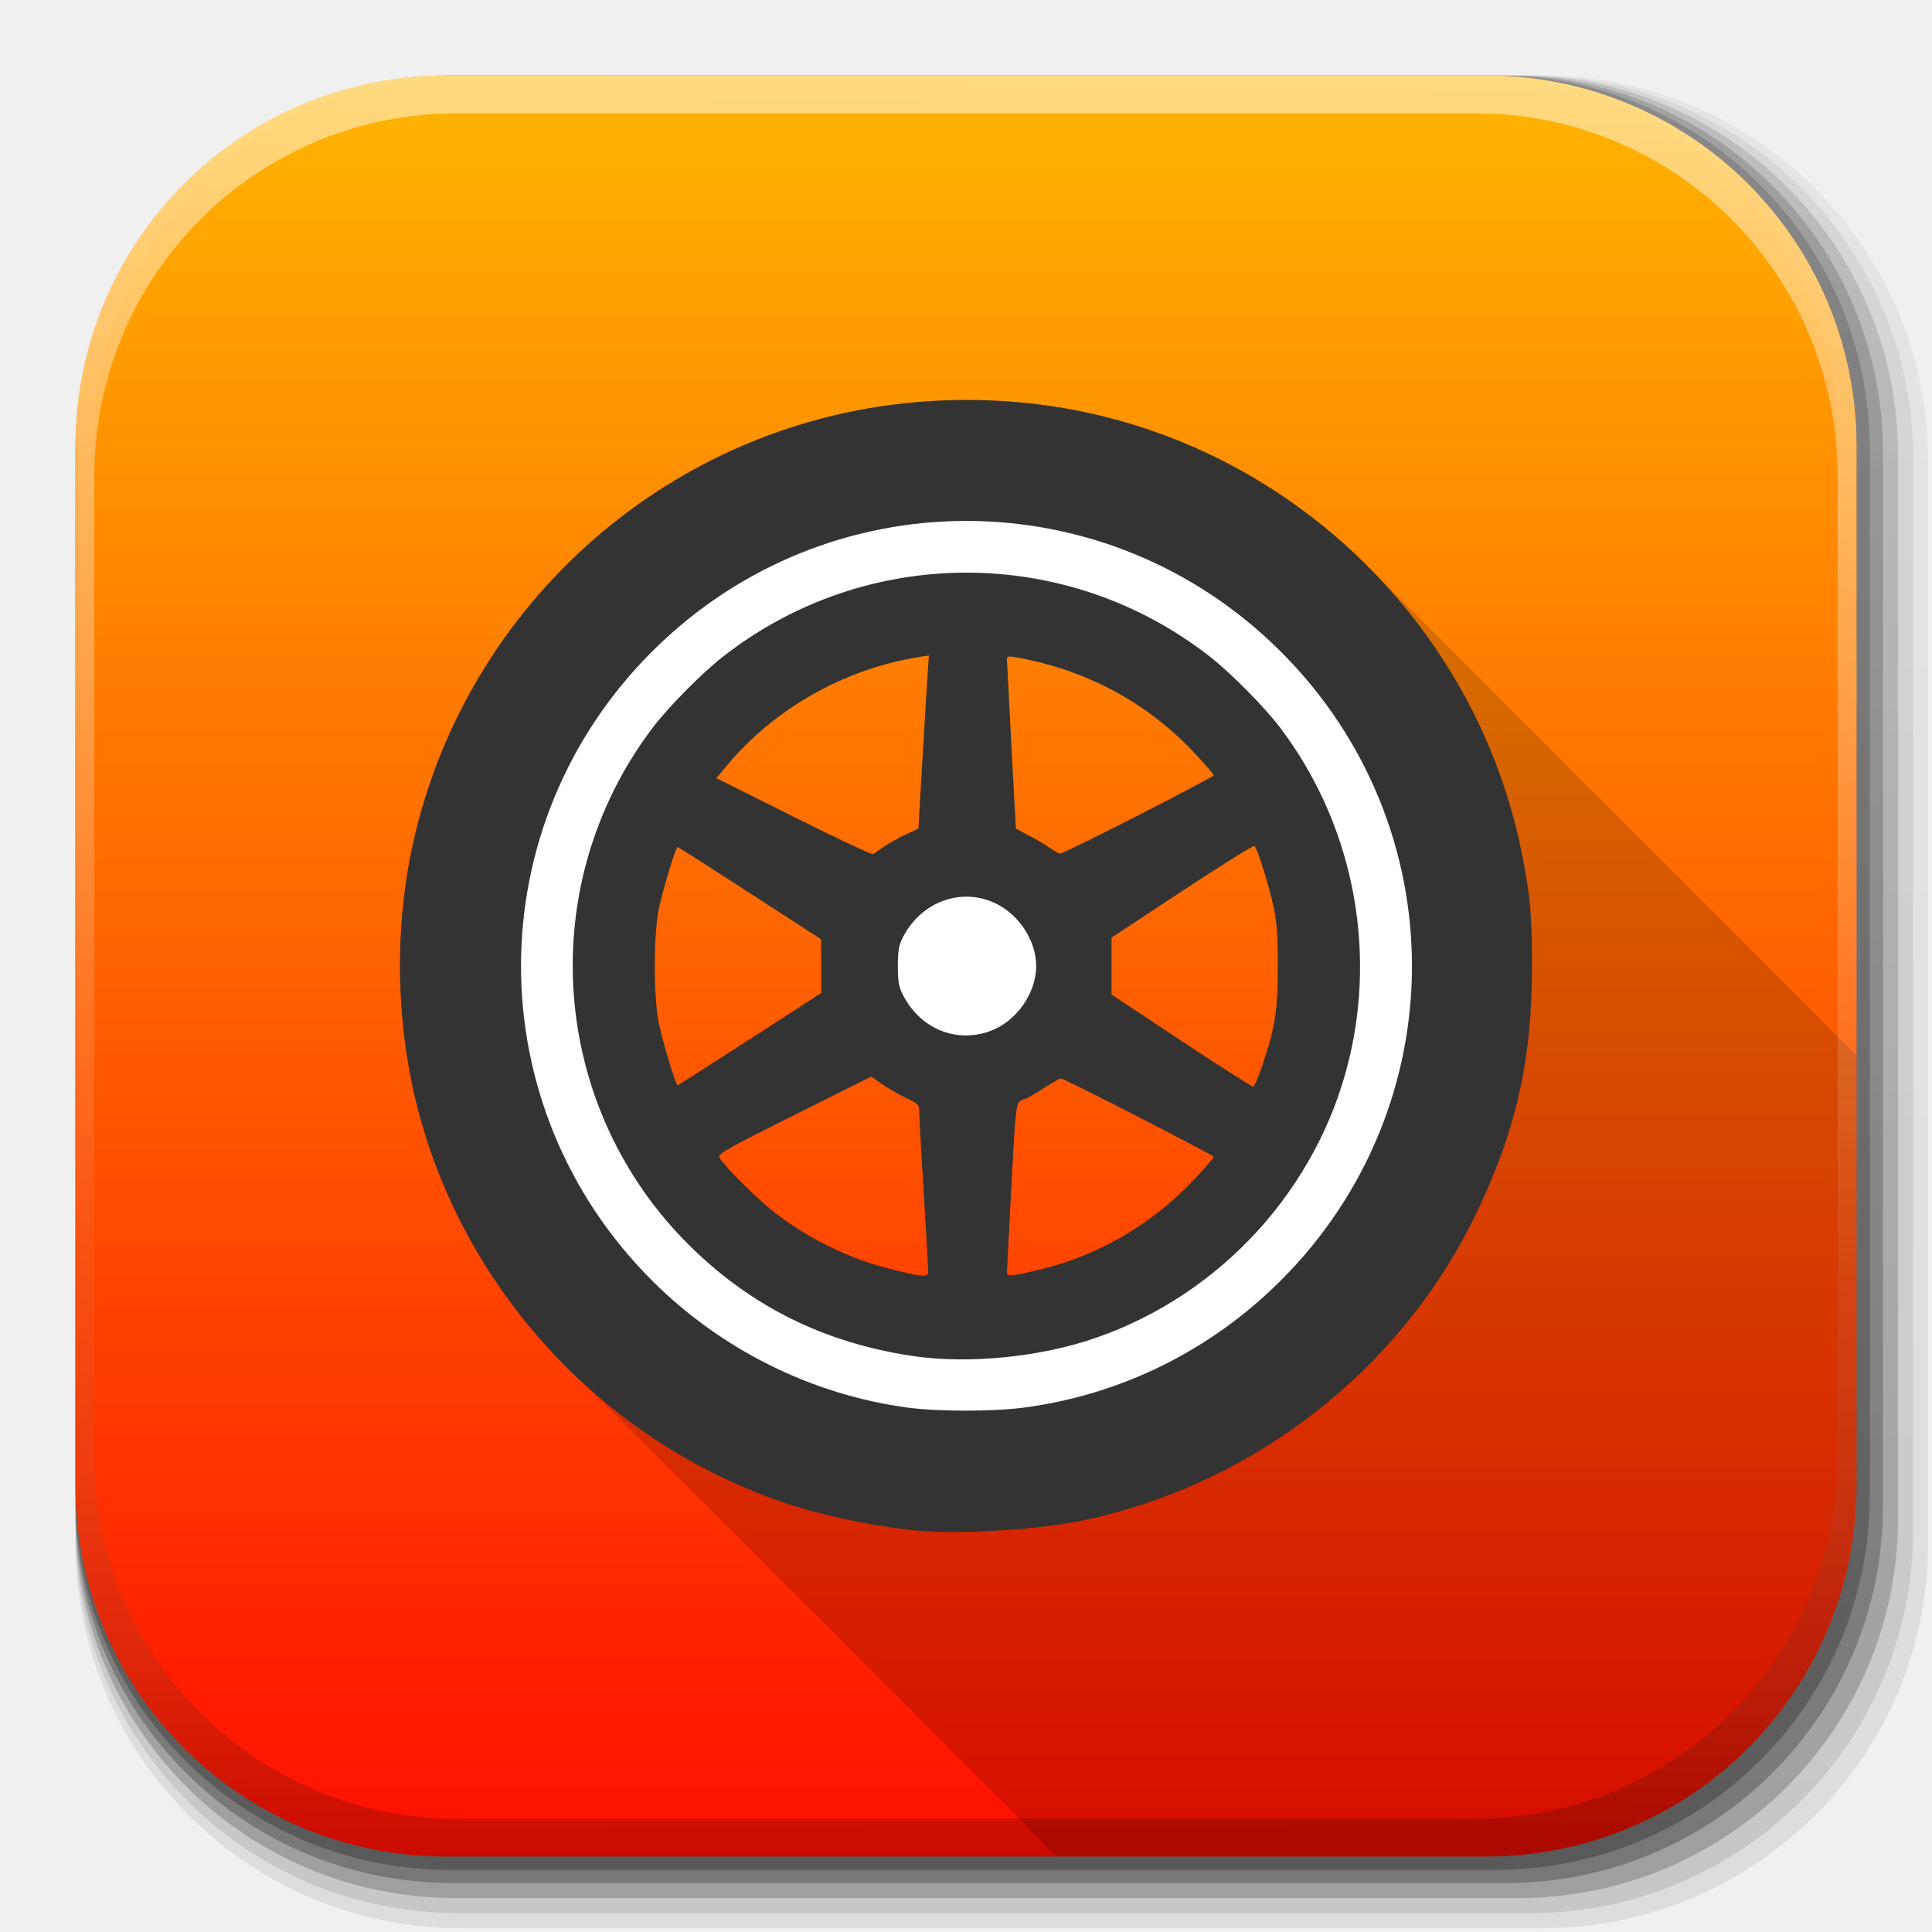
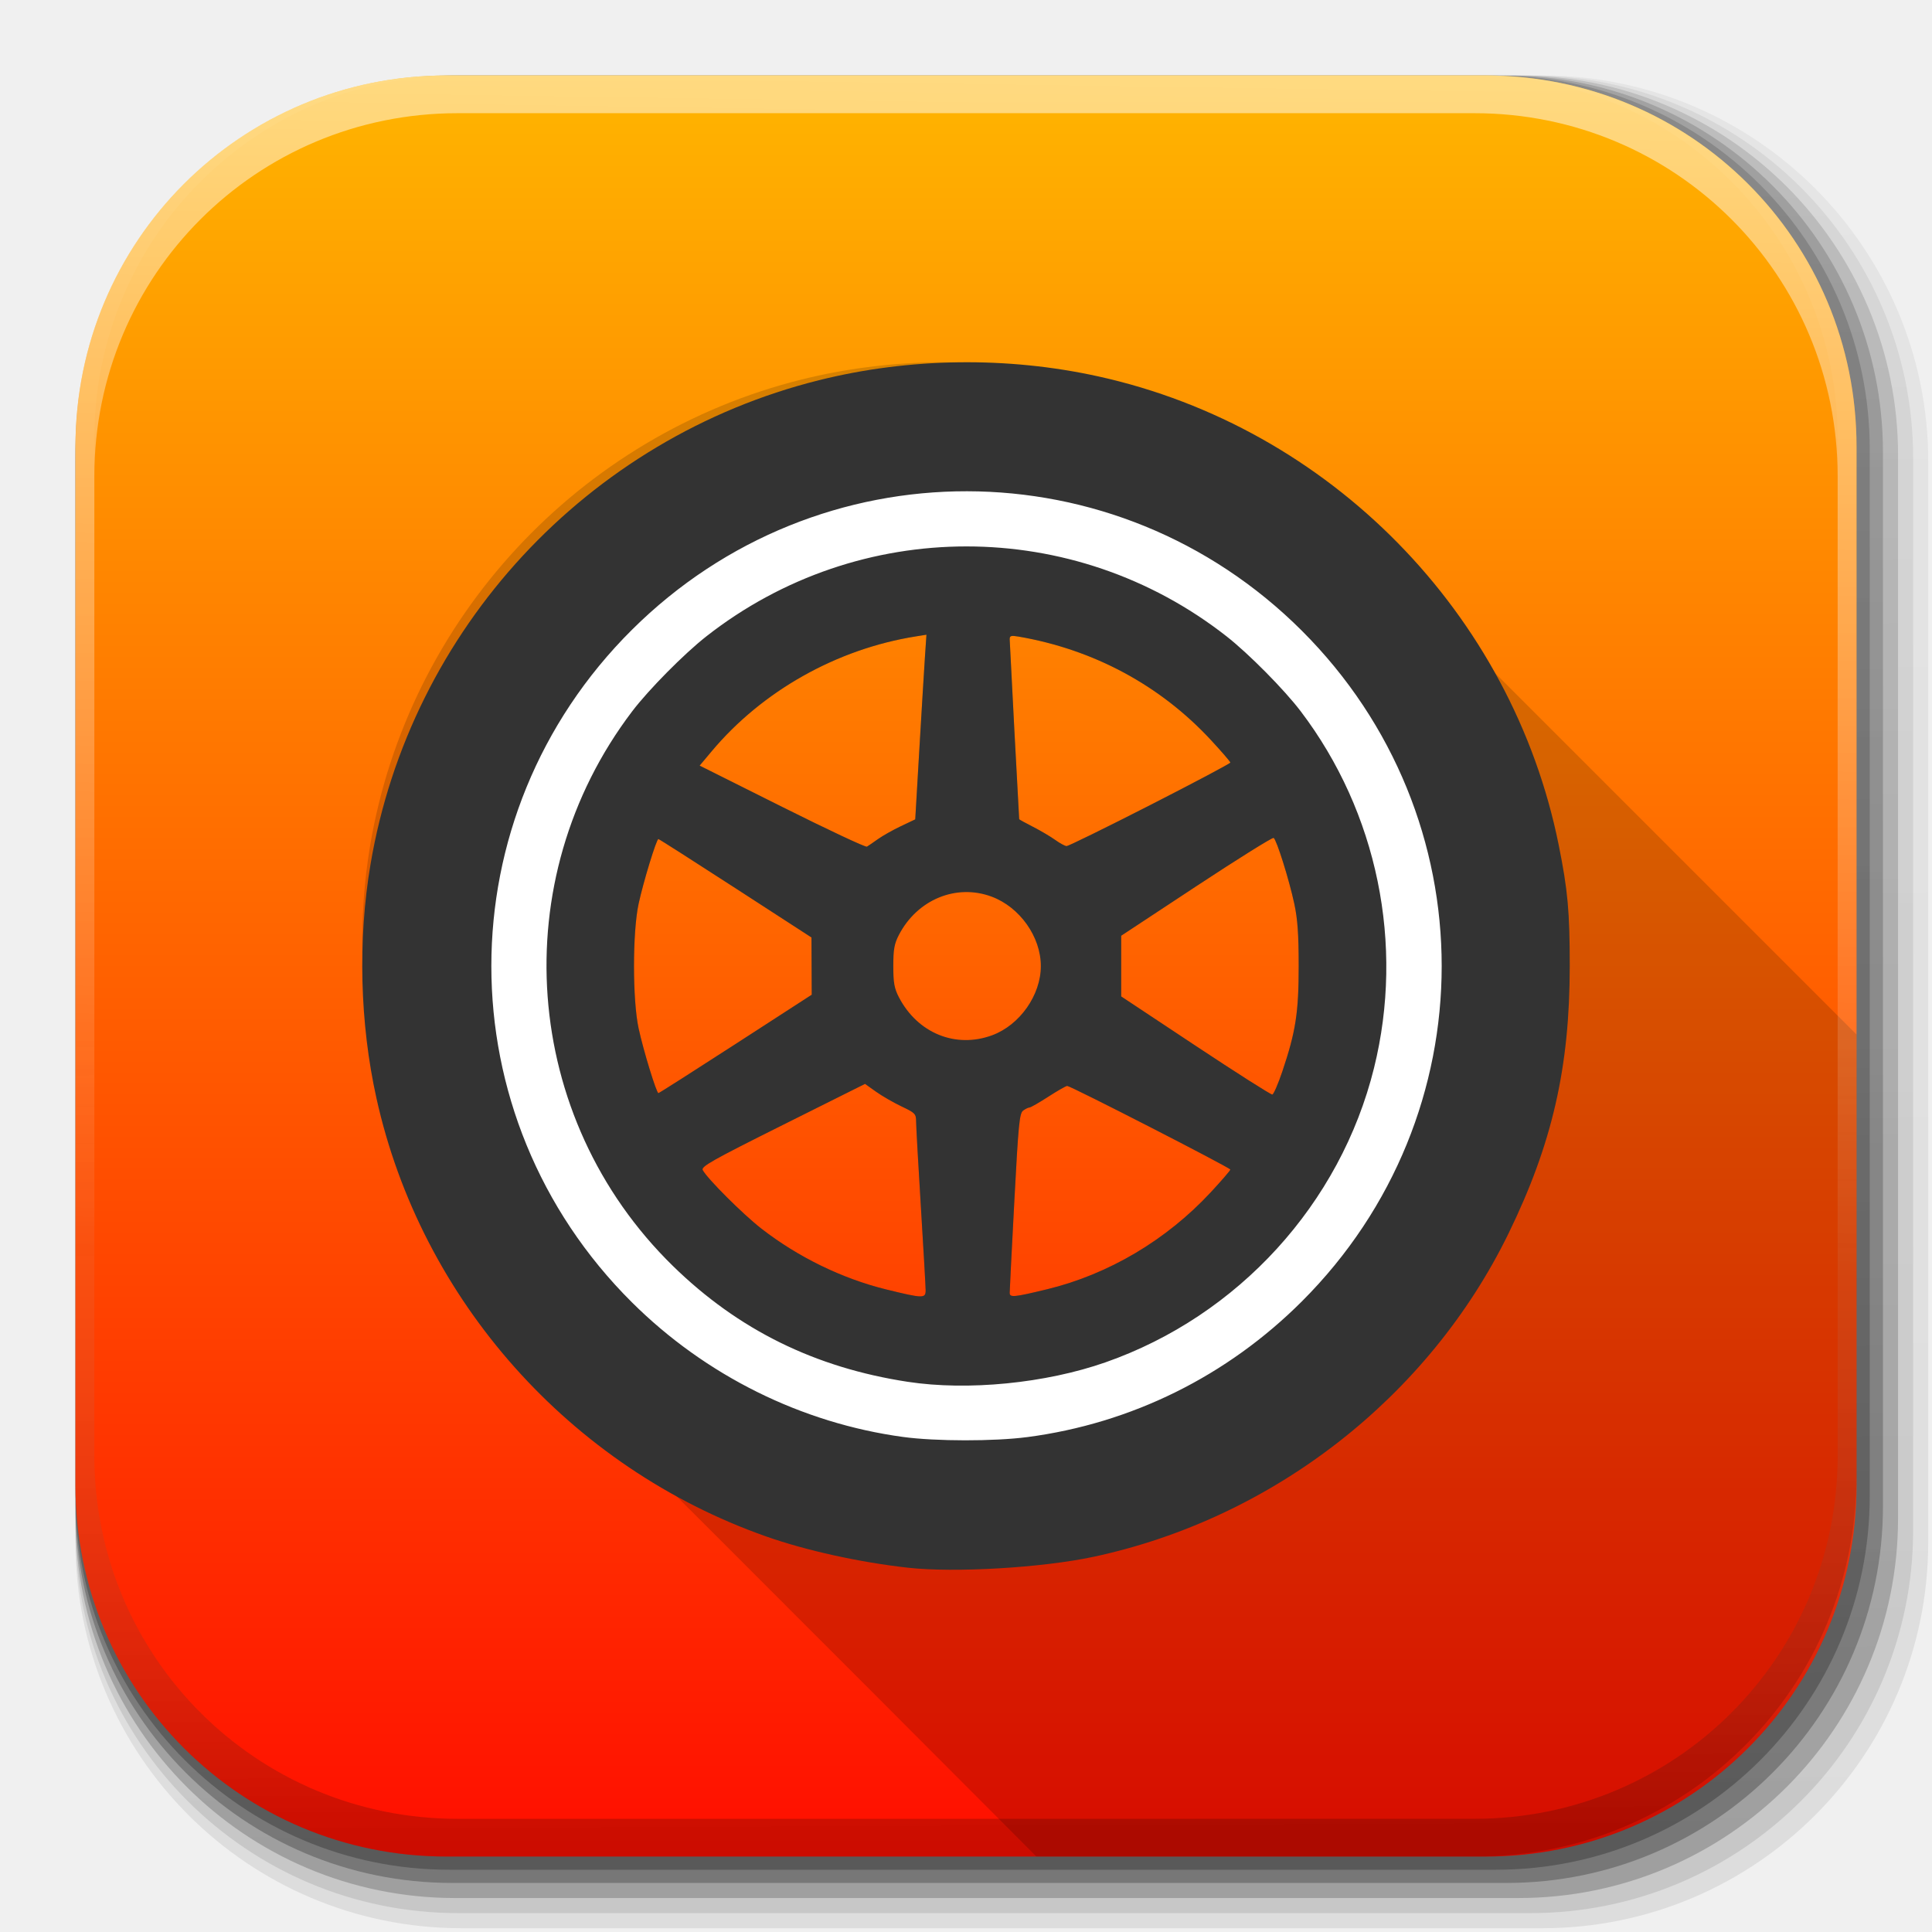
<svg xmlns="http://www.w3.org/2000/svg" xmlns:xlink="http://www.w3.org/1999/xlink" version="1.1" id="svg2" height="512" width="512">
  <defs id="defs4">
    <linearGradient x1="19.245" y1="21.031" x2="19.36" gradientUnits="userSpaceOnUse" y2="44.984" id="linearGradient2460">
      <stop offset="0" style="stop-color:#fafafa;stop-opacity:1;" id="stop3602" />
      <stop offset="1" style="stop-color:#f0f0f0;stop-opacity:1;" id="stop3604" />
    </linearGradient>
    <linearGradient xlink:href="#ButtonShadow-0-1-1-5-9" id="linearGradient4114-2-6" gradientUnits="userSpaceOnUse" gradientTransform="matrix(1.03178,0,0,1.03178,-830.8641,592.6779)" x1="1012.513" y1="484.417" x2="1006.808" y2="20.626" />
    <linearGradient x1="45.448" y1="92.54" x2="45.448" y2="7.017" id="ButtonShadow-0-1-1-5-9" gradientUnits="userSpaceOnUse" gradientTransform="matrix(1.005865,0,0,0.994169,100,0)">
      <stop id="stop3750-8-9-3-6-4" style="stop-color:#000000;stop-opacity:1" offset="0" />
      <stop id="stop3752-5-6-4-2-9" style="stop-color:#000000;stop-opacity:0.588" offset="1" />
    </linearGradient>
    <linearGradient xlink:href="#ButtonShadow-0-1-1-5-9" id="linearGradient4112-2-6" gradientUnits="userSpaceOnUse" gradientTransform="matrix(1.040254,0,0,1.040254,-837.9512,592.5182)" x1="1012.513" y1="484.417" x2="1006.808" y2="20.626" />
    <linearGradient xlink:href="#ButtonShadow-0-1-1-5-9" id="linearGradient4110-6-7" gradientUnits="userSpaceOnUse" gradientTransform="matrix(1.023305,0,0,1.023305,-823.777,592.8376)" x1="1012.513" y1="484.417" x2="1006.808" y2="20.626" />
    <linearGradient xlink:href="#ButtonShadow-0-1-1-5-9" id="linearGradient4116-6-3" gradientUnits="userSpaceOnUse" gradientTransform="matrix(1.01483,0,0,1.01483,-816.69,592.9972)" x1="1012.513" y1="484.417" x2="1006.808" y2="20.626" />
    <linearGradient y2="20.626" x2="1006.808" y1="484.417" x1="1012.513" gradientTransform="matrix(1.007415,0,0,1.007415,-810.4888,593.1369)" gradientUnits="userSpaceOnUse" id="linearGradient5342-3" xlink:href="#ButtonShadow-0-1-1-5-9" />
    <linearGradient xlink:href="#linearGradient3737-9" id="linearGradient4084-8" gradientUnits="userSpaceOnUse" gradientTransform="translate(778.5998,-360.5596)" x1="993.439" y1="51.512" x2="988.786" y2="363.738" />
    <linearGradient id="linearGradient3737-9">
      <stop id="stop3739-7" style="stop-color:#ffffff;stop-opacity:1" offset="0" />
      <stop id="stop3741-4" style="stop-color:#ffffff;stop-opacity:0" offset="1" />
    </linearGradient>
    <linearGradient xlink:href="#linearGradient4046-3" id="linearGradient4086-12" gradientUnits="userSpaceOnUse" x1="1764.649" y1="155.597" x2="1763.69" y2="-55.941" />
    <linearGradient id="linearGradient4046-3">
      <stop id="stop4048-7" style="stop-color:#000000;stop-opacity:1;" offset="0" />
      <stop id="stop4050-73" style="stop-color:#ffffff;stop-opacity:0.2" offset="1" />
    </linearGradient>
    <linearGradient id="outerBackgroundGradient">
      <stop id="stop3864-8-6" offset="0" style="stop-color:#ff0e00;stop-opacity:1" />
      <stop id="stop3866-9-1" offset="1" style="stop-color:#ffb500;stop-opacity:1" />
    </linearGradient>
    <linearGradient y2="32" x2="272" y1="288" x1="272" gradientTransform="matrix(2.145455,0,0,2.145455,-72.94547,-107.2727)" gradientUnits="userSpaceOnUse" id="linearGradient3876-5" xlink:href="#outerBackgroundGradient" />
    <linearGradient y2="65.197" x2="361.125" y1="285.197" x1="361.125" gradientTransform="matrix(2.145455,0,0,2.145455,-656.464,-119.8772)" gradientUnits="userSpaceOnUse" id="linearGradient5251" xlink:href="#outerBackgroundGradient" />
  </defs>
  <g id="layer1" transform="translate(0,-540.3622)" />
  <g id="g2036" transform="matrix(1.1,0,0,0.44444,95.08106,256.3925)">
    <g id="g3712" style="opacity:0.4" transform="matrix(1.0526,0,0,1.2857,-1.2632,-13.429)" />
  </g>
  <g transform="translate(97.48106,231.2815)" id="g3541" />
  <g transform="translate(97.48106,231.2815)" id="g3536" />
  <g id="g4103" transform="translate(-11.98507,-592.1172)">
    <rect ry="101.458" y="612.117" x="31.985" height="487" width="487" id="rect6187" style="opacity:0.1;color:#000000;fill:url(#linearGradient4114-2-6);fill-opacity:1;fill-rule:nonzero;stroke:none;stroke-width:1.5;marker:none;visibility:visible;display:inline;overflow:visible;enable-background:accumulate" />
    <rect style="opacity:0.08;color:#000000;fill:url(#linearGradient4112-2-6);fill-opacity:1;fill-rule:nonzero;stroke:none;stroke-width:1.5;marker:none;visibility:visible;display:inline;overflow:visible;enable-background:accumulate" id="rect6191" width="491" height="491" x="31.985" y="612.117" ry="102.292" />
    <rect style="opacity:0.2;color:#000000;fill:url(#linearGradient4110-6-7);fill-opacity:1;fill-rule:nonzero;stroke:none;stroke-width:1.5;marker:none;visibility:visible;display:inline;overflow:visible;enable-background:accumulate" id="rect6183" width="483" height="483" x="31.985" y="612.117" ry="100.625" />
    <rect ry="99.792" y="612.117" x="31.985" height="479" width="479" id="rect6179" style="opacity:0.25;color:#000000;fill:url(#linearGradient4116-6-3);fill-opacity:1;fill-rule:nonzero;stroke:none;stroke-width:1.5;marker:none;visibility:visible;display:inline;overflow:visible;enable-background:accumulate" />
    <rect style="opacity:0.25;color:#000000;fill:url(#linearGradient5342-3);fill-opacity:1;fill-rule:nonzero;stroke:none;stroke-width:1.5;marker:none;visibility:visible;display:inline;overflow:visible;enable-background:accumulate" id="rect5574" width="475.5" height="475.5" x="31.985" y="612.117" ry="99.062" />
  </g>
  <path style="fill:url(#linearGradient5251);stroke:none;color:#bebebe;text-decoration-line:none;text-decoration-style:solid;text-decoration-color:#000000;clip-rule:nonzero;display:inline;overflow:visible;visibility:visible;opacity:1;isolation:auto;mix-blend-mode:normal;color-interpolation:sRGB;color-interpolation-filters:linearRGB;solid-color:#000000;solid-opacity:1;fill-opacity:1;fill-rule:nonzero;stroke-width:0;stroke-linecap:butt;stroke-linejoin:miter;stroke-miterlimit:4;stroke-dasharray:none;stroke-dashoffset:0;stroke-opacity:1;marker:none;filter-blend-mode:normal;filter-gaussianBlur-deviation:0;color-rendering:auto;image-rendering:auto;shape-rendering:auto;text-rendering:auto;enable-background:accumulate" d="M 118.344,20 C 63.867,20 20,63.867 20,118.344 l 0,23.062 0,252.25 C 20,448.133 63.867,492 118.344,492 l 275.312,0 C 448.133,492 492,448.133 492,393.656 l 0,-252.25 0,-23.062 C 492,63.867 448.133,20 393.656,20 l -275.312,0 z" id="rect5505" />
-   <path style="color:#000000;display:inline;overflow:visible;visibility:visible;opacity:1;fill:#000000;fill-opacity:0.157;fill-rule:evenodd;stroke:none;stroke-width:2;stroke-linejoin:miter;stroke-miterlimit:4;stroke-dasharray:none;stroke-opacity:1;marker:none;enable-background:new" d="M 254.139 106.014 C 242.415 106.172 230.711 107.657 219.463 110.465 C 161.932 124.824 117.941 172.305 108.059 230.707 C 104.878 249.505 105.397 270.193 109.518 288.809 C 115.884 317.571 130.763 343.501 151.482 363.637 C 152.332 363.959 219.438 431.132 280.15 492 L 393.656 492 C 448.133 492 492 448.133 492 393.656 L 492 279.656 L 363.992 151.648 C 343.937 130.948 317.991 115.952 288.932 109.529 C 277.605 107.026 265.862 105.856 254.139 106.014 z M 246.172 173.695 L 245.814 178.975 C 245.618 181.878 244.993 192.2 244.424 201.912 L 243.391 219.572 L 239.814 221.268 C 237.848 222.201 235.281 223.649 234.109 224.486 C 232.938 225.323 231.711 226.166 231.383 226.357 C 231.055 226.549 221.569 222.097 210.305 216.463 L 189.824 206.219 L 192.789 202.682 C 205.372 187.667 223.897 177.239 243.545 174.113 L 246.172 173.695 z M 267.539 173.998 C 267.876 173.98 268.367 174.041 269.078 174.164 C 287.723 177.376 304.223 186.248 316.84 199.848 C 319.499 202.714 321.676 205.24 321.676 205.459 C 321.676 205.678 312.688 210.444 301.703 216.049 C 290.718 221.654 281.398 226.228 280.992 226.211 C 280.586 226.195 279.315 225.507 278.168 224.682 C 277.021 223.856 274.539 222.39 272.654 221.426 C 270.769 220.461 269.22 219.61 269.211 219.533 C 269.144 218.967 266.859 175.685 266.852 174.848 C 266.847 174.28 266.978 174.028 267.539 173.998 z M 332.434 224.176 C 333.17 224.63 336.275 234.528 337.57 240.549 C 338.387 244.345 338.656 248.179 338.656 256.018 C 338.656 267.574 337.917 272.335 334.596 282.189 C 333.553 285.283 332.433 287.868 332.105 287.938 C 331.778 288.007 323.195 282.551 313.033 275.812 L 294.557 263.559 L 294.557 256.02 L 294.557 248.479 L 313.234 236.166 C 323.507 229.394 332.146 223.998 332.434 224.176 z M 179.58 224.455 C 179.74 224.455 188.36 229.957 198.738 236.682 L 217.609 248.908 L 217.643 256.021 L 217.674 263.133 L 198.781 275.357 C 188.39 282.081 179.755 287.582 179.59 287.582 C 179.096 287.582 175.829 276.91 174.662 271.488 C 173.135 264.391 173.135 247.646 174.662 240.549 C 175.817 235.179 179.095 224.455 179.58 224.455 z M 230.914 285.287 L 233.658 287.238 C 235.168 288.311 238.023 289.957 240.002 290.896 C 243.396 292.507 243.6 292.723 243.609 294.709 C 243.614 295.867 244.147 305.389 244.793 315.871 C 245.438 326.353 245.969 335.666 245.975 336.566 C 245.986 338.627 245.36 338.613 236.15 336.35 C 225.217 333.662 214.227 328.301 205.129 321.217 C 200.57 317.667 191.744 308.853 190.59 306.699 C 190.127 305.835 192.931 304.255 210.482 295.49 L 230.914 285.287 z M 281.139 285.795 C 282.009 285.795 321.676 306.13 321.676 306.576 C 321.676 306.796 319.499 309.321 316.84 312.188 C 305.791 324.097 291.406 332.619 276.082 336.332 C 267.89 338.317 266.843 338.415 266.852 337.189 C 266.857 336.601 267.378 326.345 268.01 314.398 C 269.024 295.221 269.281 292.59 270.201 291.918 C 270.774 291.499 271.48 291.156 271.77 291.156 C 272.059 291.156 274.163 289.951 276.443 288.477 C 278.724 287.003 280.836 285.795 281.139 285.795 z " id="path5291" />
+   <path style="color:#000000;display:inline;overflow:visible;visibility:visible;opacity:1;fill:#000000;fill-opacity:0.157;fill-rule:evenodd;stroke:none;stroke-width:2;stroke-linejoin:miter;stroke-miterlimit:4;stroke-dasharray:none;stroke-opacity:1;marker:none;enable-background:new" d="M 247.977 96.014 C 235.949 96.176 223.942 97.7 212.402 100.58 C 153.382 115.311 108.249 164.023 98.111 223.938 C 94.848 243.223 95.382 264.447 99.609 283.545 C 106.141 313.052 121.404 339.653 142.66 360.311 C 143.531 360.641 212.377 429.555 274.662 492 L 391.109 492 C 446.997 492 492 446.997 492 391.109 L 492 274.154 L 360.676 142.832 C 340.101 121.595 313.484 106.21 283.672 99.621 C 272.052 97.053 260.004 95.852 247.977 96.014 z M 245.518 168.209 L 245.137 173.84 C 244.927 176.937 244.259 187.947 243.652 198.307 L 242.549 217.143 L 238.736 218.953 C 236.639 219.949 233.9 221.494 232.65 222.387 C 231.4 223.279 230.092 224.176 229.742 224.381 C 229.393 224.585 219.275 219.836 207.26 213.826 L 185.412 202.9 L 188.574 199.127 C 201.996 183.111 221.757 171.988 242.715 168.654 L 245.518 168.209 z M 268.309 168.529 C 268.668 168.51 269.192 168.576 269.951 168.707 C 289.839 172.133 307.439 181.599 320.896 196.105 C 323.733 199.163 326.053 201.856 326.053 202.09 C 326.053 202.324 316.467 207.408 304.75 213.387 C 293.033 219.366 283.091 224.245 282.658 224.227 C 282.225 224.209 280.87 223.474 279.646 222.594 C 278.423 221.713 275.776 220.15 273.766 219.121 C 271.755 218.092 270.102 217.184 270.092 217.102 C 270.02 216.498 267.584 170.331 267.576 169.438 C 267.571 168.832 267.71 168.562 268.309 168.529 z M 337.529 222.055 C 338.314 222.54 341.626 233.096 343.008 239.518 C 343.879 243.567 344.166 247.658 344.166 256.02 C 344.166 268.347 343.379 273.422 339.836 283.934 C 338.724 287.233 337.529 289.993 337.18 290.066 C 336.83 290.14 327.675 284.321 316.836 277.133 L 297.129 264.062 L 297.129 256.02 L 297.129 247.977 L 317.051 234.844 C 328.008 227.62 337.222 221.865 337.529 222.055 z M 174.484 222.352 C 174.655 222.352 183.852 228.219 194.922 235.393 L 215.049 248.436 L 215.084 256.021 L 215.119 263.609 L 194.967 276.648 C 183.883 283.82 174.67 289.688 174.494 289.688 C 173.968 289.688 170.484 278.305 169.24 272.521 C 167.612 264.951 167.612 247.088 169.24 239.518 C 170.472 233.79 173.967 222.352 174.484 222.352 z M 256 232.018 A 24 23.982 0 0 1 280 256 A 24 23.982 0 0 1 256 279.982 A 24 23.982 0 0 1 232 256 A 24 23.982 0 0 1 256 232.018 z M 229.24 287.24 L 232.17 289.32 C 233.781 290.465 236.825 292.221 238.936 293.223 C 242.556 294.941 242.773 295.171 242.783 297.289 C 242.788 298.524 243.356 308.681 244.045 319.861 C 244.733 331.042 245.301 340.977 245.307 341.938 C 245.319 344.136 244.65 344.12 234.826 341.705 C 223.164 338.838 211.441 333.121 201.736 325.564 C 196.873 321.778 187.459 312.378 186.229 310.08 C 185.735 309.159 188.726 307.472 207.447 298.123 L 229.24 287.24 z M 282.814 287.781 C 283.743 287.781 326.053 309.471 326.053 309.947 C 326.053 310.182 323.733 312.876 320.896 315.934 C 309.111 328.637 293.766 337.727 277.42 341.688 C 268.682 343.805 267.566 343.909 267.576 342.602 C 267.581 341.974 268.136 331.036 268.811 318.293 C 269.893 297.838 270.167 295.03 271.148 294.312 C 271.76 293.866 272.513 293.5 272.822 293.5 C 273.131 293.5 275.374 292.213 277.807 290.641 C 280.239 289.068 282.492 287.781 282.814 287.781 z " id="path5291" />
  <g id="g4076" transform="translate(-605.5193,-353.9683)">
    <g transform="translate(-926.6676,684.3845)" id="g4038" />
  </g>
-   <g id="g4468" style="display:inline;enable-background:new" transform="matrix(1.875,0,0,1.873603,-13.99995,-36.28204)">
+   <g id="g4468" style="display:inline;enable-background:new" transform="matrix(2,0,0,1.99851,-31.99995,-55.76751)">
    <path style="color:#000000;display:inline;overflow:visible;visibility:visible;opacity:1;fill:#ffffff;fill-opacity:1;fill-rule:evenodd;stroke:none;stroke-width:2;stroke-linejoin:miter;stroke-miterlimit:4;stroke-dasharray:none;stroke-opacity:1;marker:none;enable-background:new" d="m 144,84 a 72,72 0 0 0 -72,72 72,72 0 0 0 72,72 72,72 0 0 0 72,-72 72,72 0 0 0 -72,-72 z m 0,24 a 48,48 0 0 1 48,48 48,48 0 0 1 -48,48 48,48 0 0 1 -48,-48 48,48 0 0 1 48,-48 z" id="path4461" />
-     <circle d="m 156,156 a 12,12 0 0 1 -12,12 12,12 0 0 1 -12,-12 12,12 0 0 1 12,-12 12,12 0 0 1 12,12 z" style="color:#000000;display:inline;overflow:visible;visibility:visible;opacity:1;fill:#ffffff;fill-opacity:1;fill-rule:evenodd;stroke:none;stroke-width:2;stroke-linejoin:miter;stroke-miterlimit:4;stroke-dasharray:none;stroke-opacity:1;marker:none;enable-background:new" id="path4466" cx="144" cy="156" r="12" />
    <path style="fill:#333333;fill-opacity:1" d="m 136.274,235.785 c -6.392,-0.715 -13.467,-2.276 -18.754,-4.14 -26.008,-9.167 -45.722,-31.359 -51.644,-58.134 -2.198,-9.936 -2.475,-20.978 -0.778,-31.011 5.27,-31.171 28.733,-56.513 59.415,-64.177 11.998,-2.997 24.968,-3.172 37.05,-0.499 30.627,6.774 54.793,31.4 60.974,62.134 1.206,5.999 1.462,8.807 1.462,16.052 0,13.443 -2.319,23.575 -8.12,35.472 -10.573,21.685 -31.205,37.771 -54.972,42.858 -6.831,1.462 -18.41,2.142 -24.634,1.446 z M 152.117,218.47 c 13.797,-1.809 26.472,-8.079 36.399,-18.006 24.687,-24.687 24.687,-64.222 0,-88.909 -24.621,-24.621 -64.103,-24.685 -88.775,-0.144 -24.847,24.715 -24.847,64.481 0,89.196 9.745,9.693 22.466,16.012 35.926,17.844 4.306,0.586 12.049,0.594 16.45,0.018 z m -15.843,-7.333 c -12.285,-1.878 -22.454,-6.897 -31.099,-15.35 -20.092,-19.644 -22.406,-51.178 -5.398,-73.57 2.18,-2.87 6.873,-7.617 9.809,-9.922 20.271,-15.911 48.681,-15.911 68.951,0 2.936,2.304 7.63,7.052 9.809,9.922 10.169,13.389 13.771,30.918 9.72,47.302 -4.454,18.014 -17.988,32.865 -35.569,39.031 -7.953,2.789 -18.254,3.805 -26.224,2.587 z m 2.379,-12.136 c -0.003,-0.481 -0.287,-5.451 -0.631,-11.046 -0.344,-5.594 -0.628,-10.677 -0.631,-11.295 -0.005,-1.06 -0.114,-1.175 -1.924,-2.035 -1.055,-0.501 -2.578,-1.38 -3.383,-1.952 l -1.464,-1.041 -10.897,5.446 c -9.361,4.678 -10.856,5.521 -10.61,5.982 0.615,1.15 5.323,5.853 7.754,7.748 4.852,3.781 10.714,6.643 16.545,8.077 4.912,1.208 5.246,1.216 5.24,0.116 z m 16.057,-0.125 c 8.173,-1.982 15.845,-6.53 21.738,-12.887 1.418,-1.53 2.579,-2.878 2.579,-2.996 0,-0.238 -21.155,-11.091 -21.619,-11.091 -0.161,0 -1.288,0.644 -2.505,1.43 -1.216,0.787 -2.338,1.43 -2.492,1.43 -0.154,0 -0.531,0.183 -0.837,0.406 -0.491,0.359 -0.628,1.764 -1.169,11.999 -0.337,6.376 -0.615,11.85 -0.617,12.164 -0.005,0.654 0.553,0.602 4.922,-0.457 z m 31.208,-28.898 c 1.771,-5.26 2.165,-7.8 2.165,-13.968 0,-4.184 -0.144,-6.23 -0.579,-8.257 -0.691,-3.213 -2.347,-8.496 -2.739,-8.739 -0.153,-0.095 -4.761,2.785 -10.24,6.399 l -9.961,6.572 0,4.025 0,4.025 9.854,6.539 c 5.42,3.597 9.997,6.509 10.172,6.472 0.175,-0.037 0.773,-1.418 1.329,-3.069 z m -72.434,-3.646 10.076,-6.524 -0.018,-3.796 -0.018,-3.796 -10.064,-6.526 c -5.535,-3.589 -10.133,-6.526 -10.219,-6.526 -0.259,0 -2.006,5.724 -2.623,8.59 -0.814,3.788 -0.814,12.725 0,16.514 0.622,2.894 2.365,8.59 2.628,8.59 0.088,0 4.694,-2.936 10.236,-6.524 z m 33.983,-1.149 c 3.658,-1.353 6.449,-5.323 6.449,-9.173 0,-3.88 -2.783,-7.811 -6.516,-9.205 -4.69,-1.751 -9.855,0.38 -12.29,5.073 -0.607,1.171 -0.742,1.921 -0.742,4.132 0,2.211 0.135,2.962 0.742,4.132 2.475,4.77 7.524,6.829 12.358,5.041 z m -15.142,-26.003 c 0.625,-0.447 1.994,-1.22 3.043,-1.718 l 1.907,-0.906 0.551,-9.425 c 0.303,-5.184 0.637,-10.693 0.742,-12.243 l 0.191,-2.818 -1.401,0.223 c -10.479,1.668 -20.36,7.233 -27.07,15.247 l -1.581,1.888 10.923,5.467 c 6.008,3.007 11.066,5.384 11.241,5.281 0.175,-0.102 0.829,-0.552 1.454,-0.998 z m 36.05,-4.503 c 5.859,-2.992 10.652,-5.535 10.652,-5.652 0,-0.117 -1.161,-1.465 -2.579,-2.995 -6.729,-7.259 -15.529,-11.994 -25.472,-13.709 -1.012,-0.174 -1.191,-0.119 -1.187,0.365 0.004,0.447 1.222,23.547 1.258,23.85 0.005,0.041 0.831,0.496 1.837,1.011 1.005,0.515 2.328,1.297 2.94,1.737 0.612,0.441 1.29,0.808 1.506,0.817 0.216,0.009 5.187,-2.432 11.046,-5.424 z" id="path4459" />
  </g>
  <g id="g4076-9" transform="translate(-605.5194,-353.9683)">
    <g transform="translate(-926.6676,684.3845)" id="g4038-9">
      <path style="opacity:0.5;color:#000000;fill:url(#linearGradient4084-8);fill-opacity:1;fill-rule:nonzero;stroke:none;stroke-width:1.5;marker:none;visibility:visible;display:inline;overflow:visible;enable-background:accumulate" d="m 1650.499,-310.416 c -54.477,0 -98.312,43.836 -98.312,98.312 l 0,275.344 c 0,54.477 43.836,98.344 98.312,98.344 l 2.938,0 c -53.322,0 -96.25,-42.928 -96.25,-96.25 l 0,-269.5 c 0,-53.322 42.928,-96.25 96.25,-96.25 l 269.5,0 c 53.322,0 96.25,42.928 96.25,96.25 l 0,269.5 c 0,53.323 -42.928,96.25 -96.25,96.25 l 2.906,0 c 54.477,0 98.344,-43.867 98.344,-98.344 l 0,-275.344 c 0,-54.477 -43.867,-98.312 -98.344,-98.312 l -275.344,0 z" id="rect6809-2-3" />
      <path id="path3981-7" d="m 1650.499,161.584 c -54.477,0 -98.312,-43.836 -98.312,-98.313 l 0,-275.344 c 0,-54.477 43.836,-98.344 98.312,-98.344 l 2.938,0 c -53.322,0 -96.25,42.928 -96.25,96.25 l 0,269.5 c 0,53.323 42.928,96.25 96.25,96.25 l 269.5,0 c 53.322,0 96.25,-42.928 96.25,-96.25 l 0,-269.5 c 0,-53.322 -42.928,-96.25 -96.25,-96.25 l 2.906,0 c 54.477,0 98.344,43.867 98.344,98.344 l 0,275.344 c 0,54.477 -43.867,98.313 -98.344,98.313 l -275.344,0 z" style="opacity:0.2;color:#000000;fill:url(#linearGradient4086-12);fill-opacity:1;fill-rule:nonzero;stroke:none;stroke-width:1.5;marker:none;visibility:visible;display:inline;overflow:visible;enable-background:accumulate" />
    </g>
  </g>
</svg>
